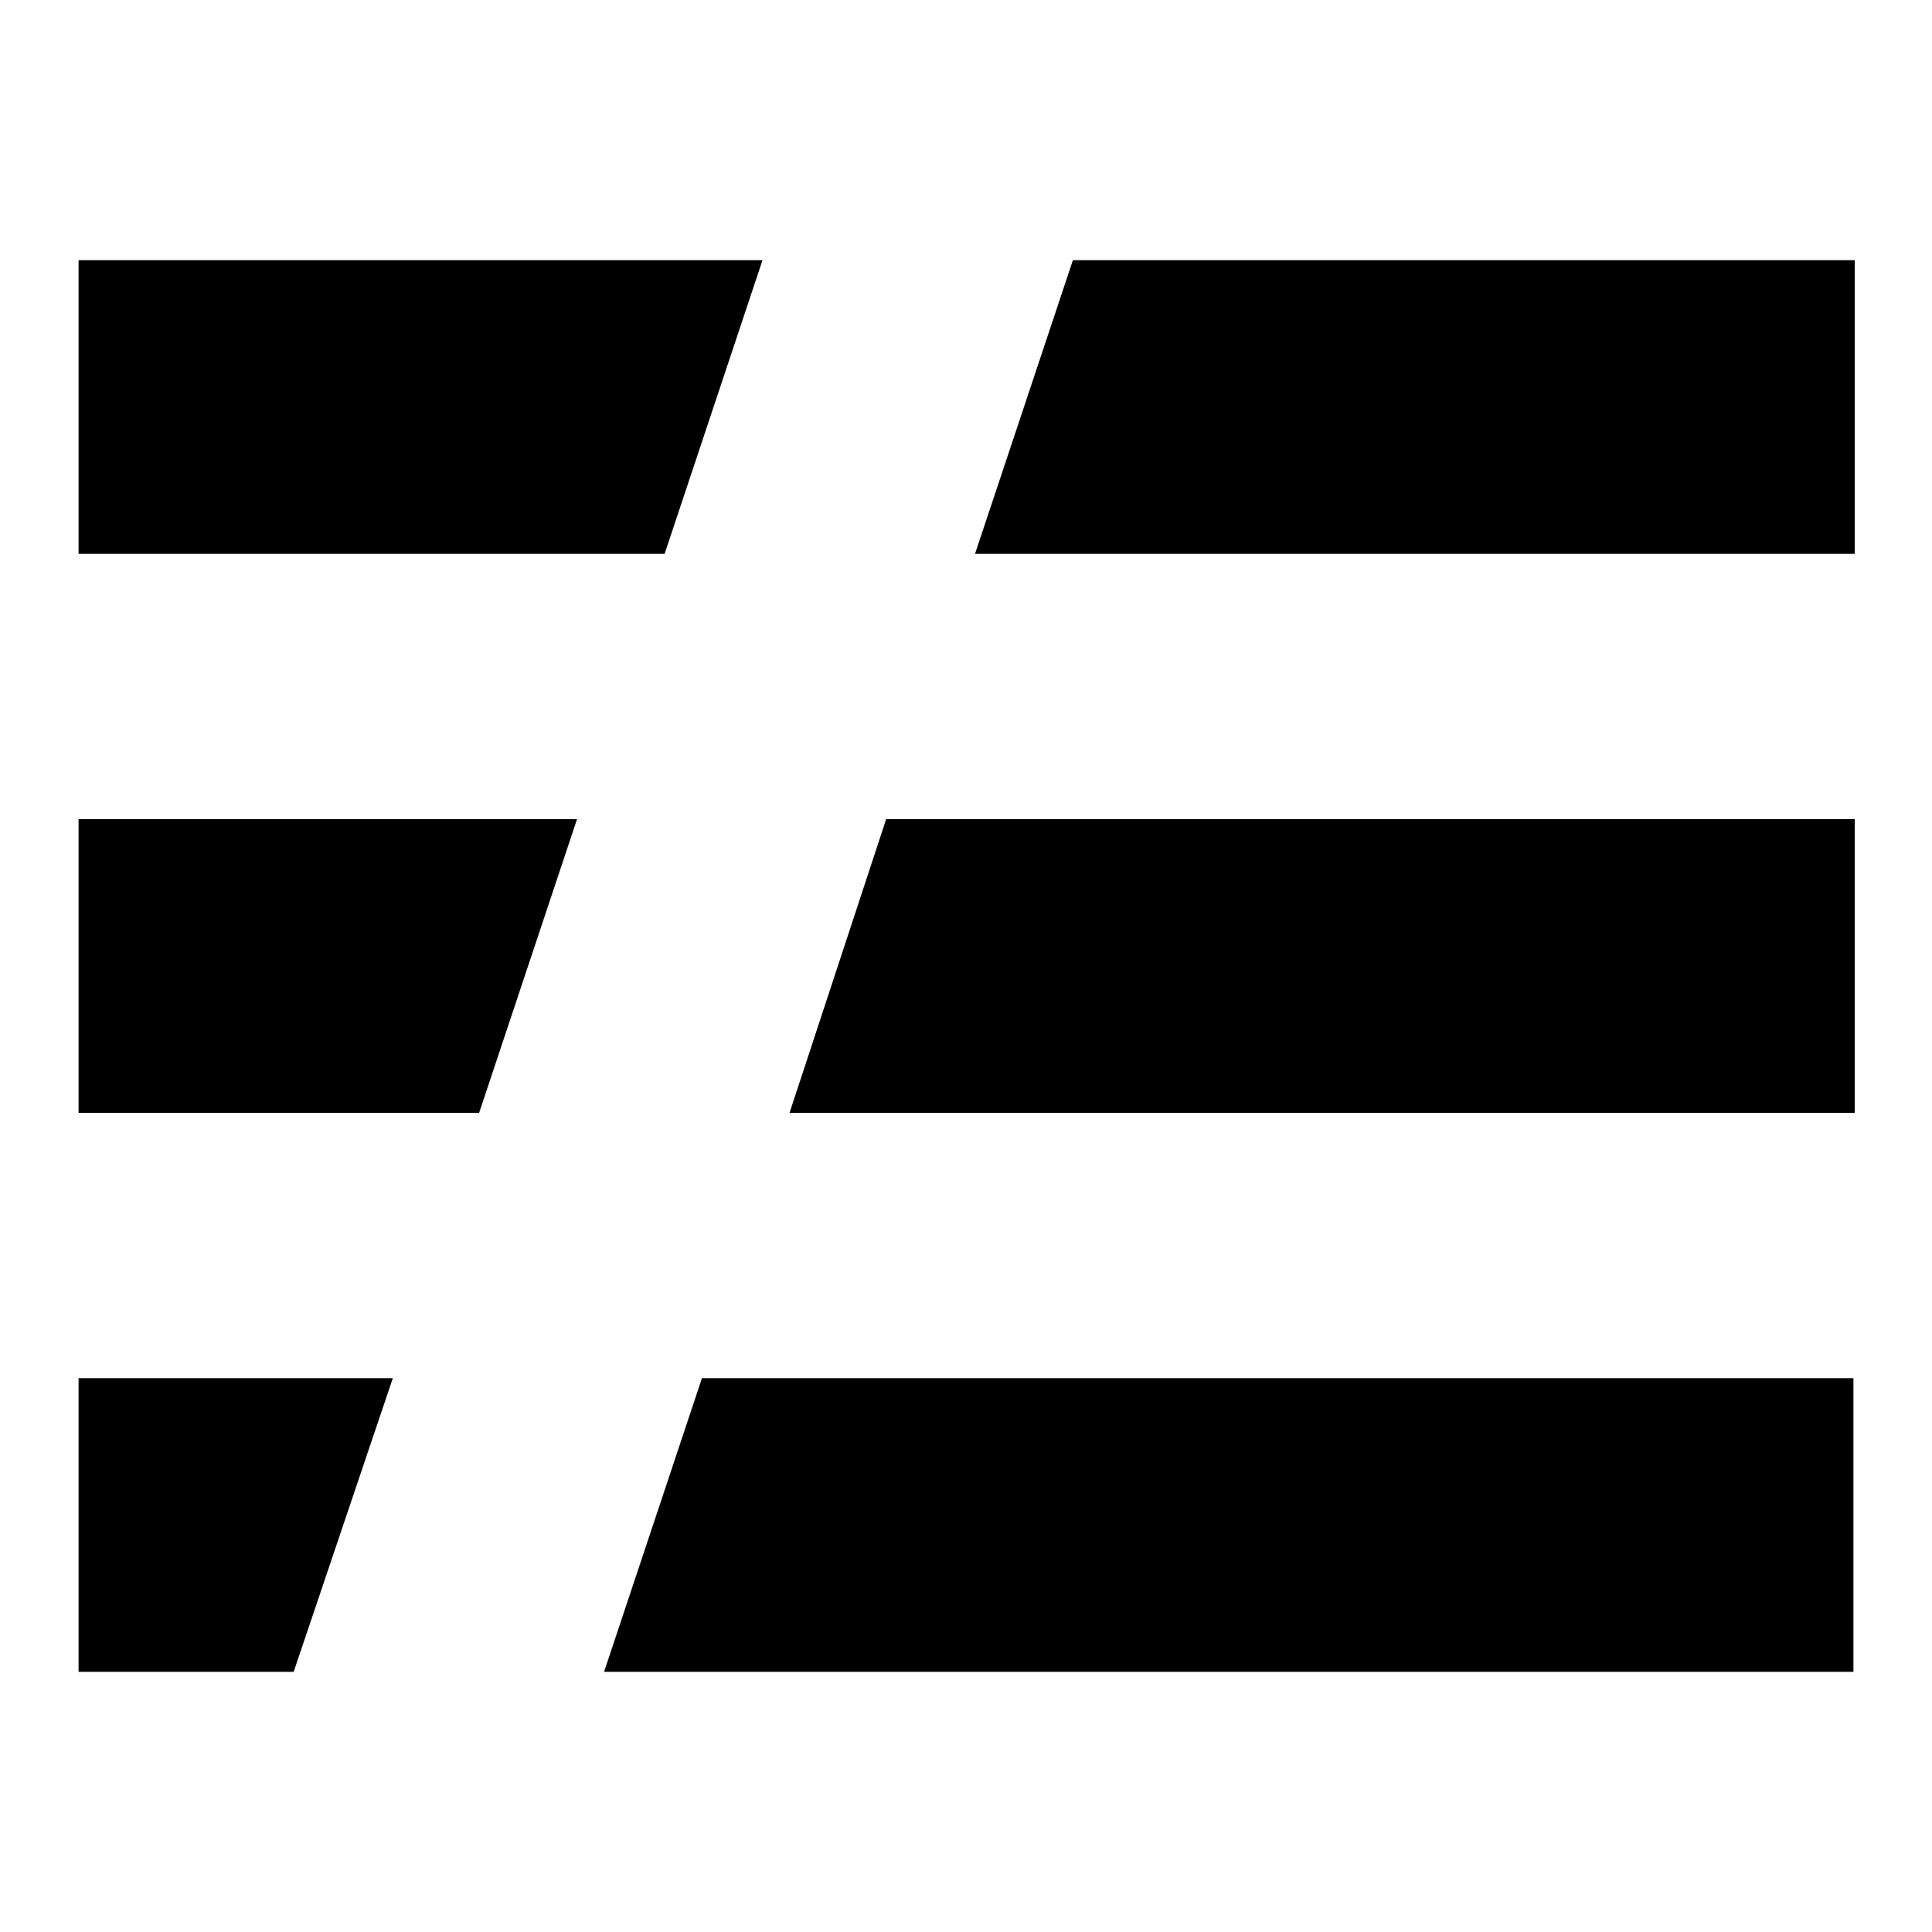
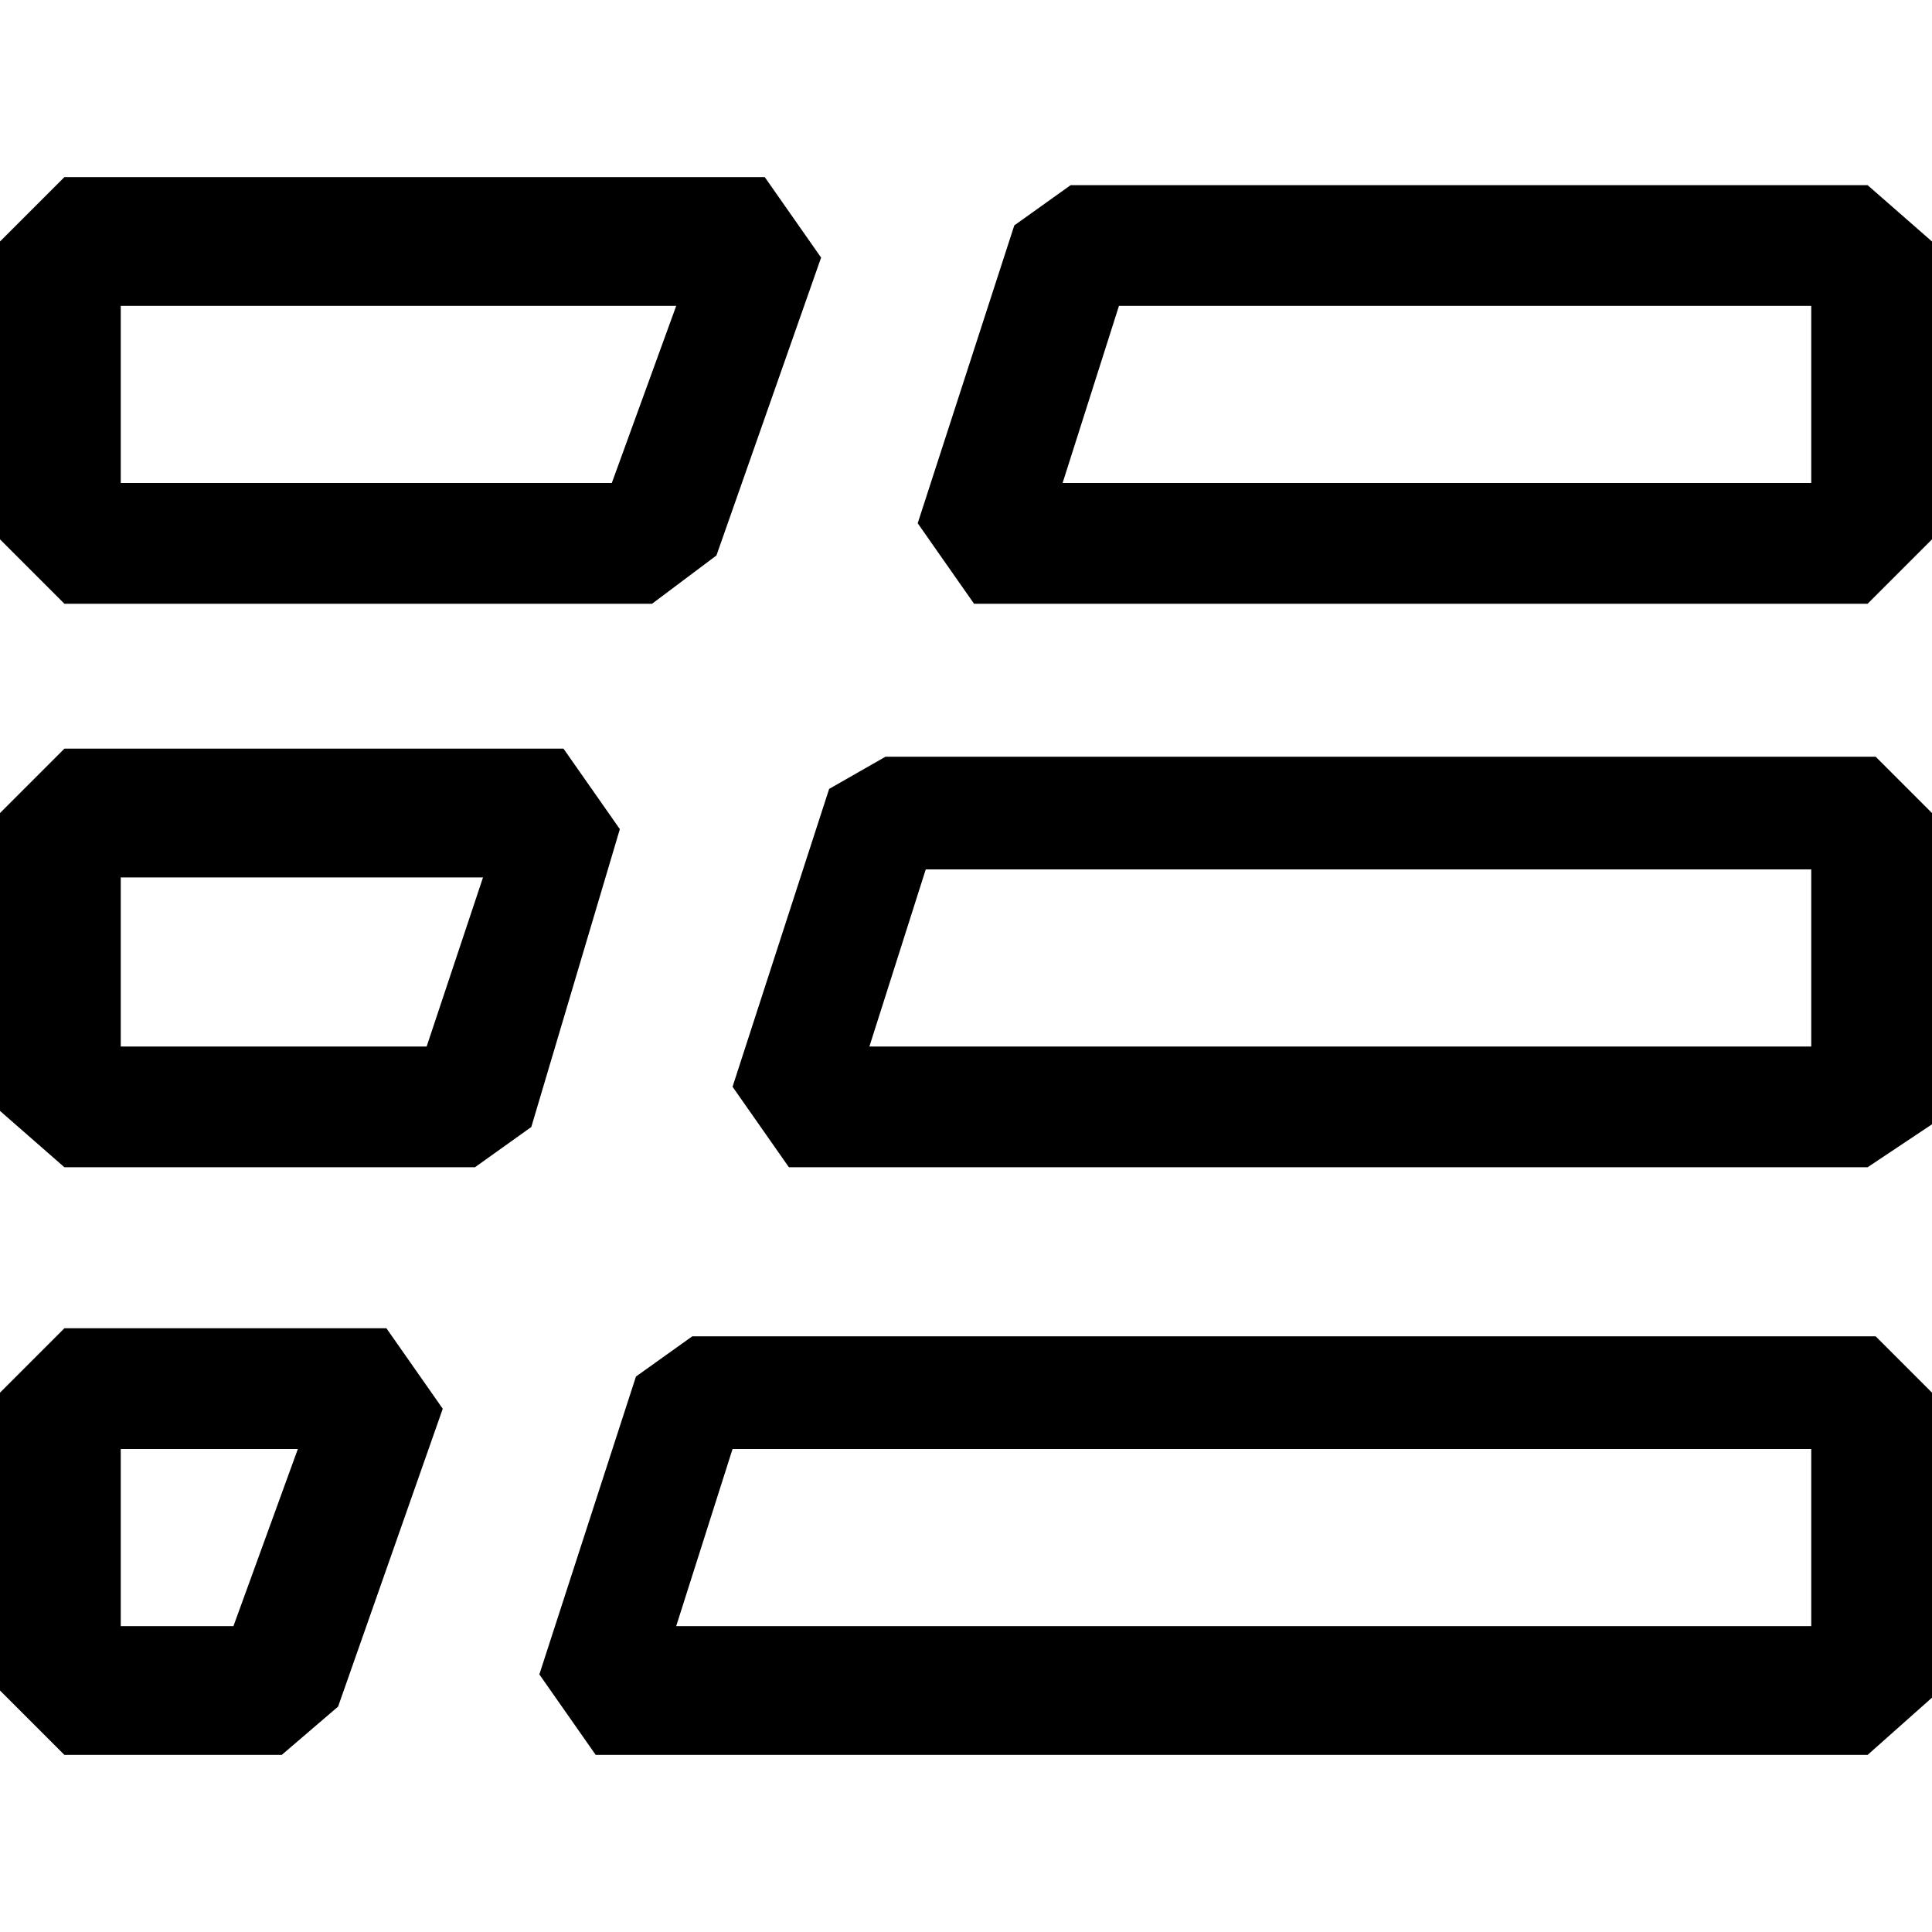
- <svg xmlns="http://www.w3.org/2000/svg" version="1.1" id="layer_2" x="0px" y="0px" viewBox="0 0 150 150" style="enable-background:new 0 0 150 150;" xml:space="preserve">
-   <path d="M6.1,107h24.4l-7.7,22.8H6.1V107z M6.1,63.6h38.7l-7.6,22.8H6.1V63.6z M6.1,20.2h53.1L51.6,43H6.1V20.2z M83.3,20.2H144V43  H75.7L83.3,20.2z M68.8,63.6H144v22.8H61.3L68.8,63.6z M54.5,107h89.4v22.8h-97L54.5,107z" />
+ <svg xmlns="http://www.w3.org/2000/svg" version="1.1" id="Layer_2_1_" x="0px" y="0px" viewBox="0 0 24 24" style="enable-background:new 0 0 24 24;" xml:space="preserve">
+   <path d="M23.2,21.8H7.4l-0.7-1l1.2-3.7l0.7-0.5h14.7l0.8,0.8V21L23.2,21.8z M8.4,20.2h14.1V18H9.1L8.4,20.2z M3.5,21.8H0.8L0,21  v-3.7l0.8-0.8h4l0.7,1l-1.3,3.7L3.5,21.8z M1.5,20.2h1.4L3.7,18H1.5V20.2z M23.2,14.5H9.8l-0.7-1l1.2-3.7L11,9.4h12.3l0.8,0.8v3.7  L23.2,14.5z M10.8,13h11.7v-2.2h-11L10.8,13z M5.9,14.5H0.8L0,13.8v-3.7l0.8-0.8H7l0.7,1L6.6,14L5.9,14.5z M1.5,13h3.8L6,10.9H1.5  V13z M23.2,7.5H12.1l-0.7-1l1.2-3.7l0.7-0.5h9.9L24,3v3.7L23.2,7.5z M13.2,6h9.3V3.8h-8.6L13.2,6z M8.1,7.5H0.8L0,6.7V3l0.8-0.8h8.7  l0.7,1L8.9,6.9L8.1,7.5z M1.5,6h6.1l0.8-2.2H1.5V6z" />
</svg>
